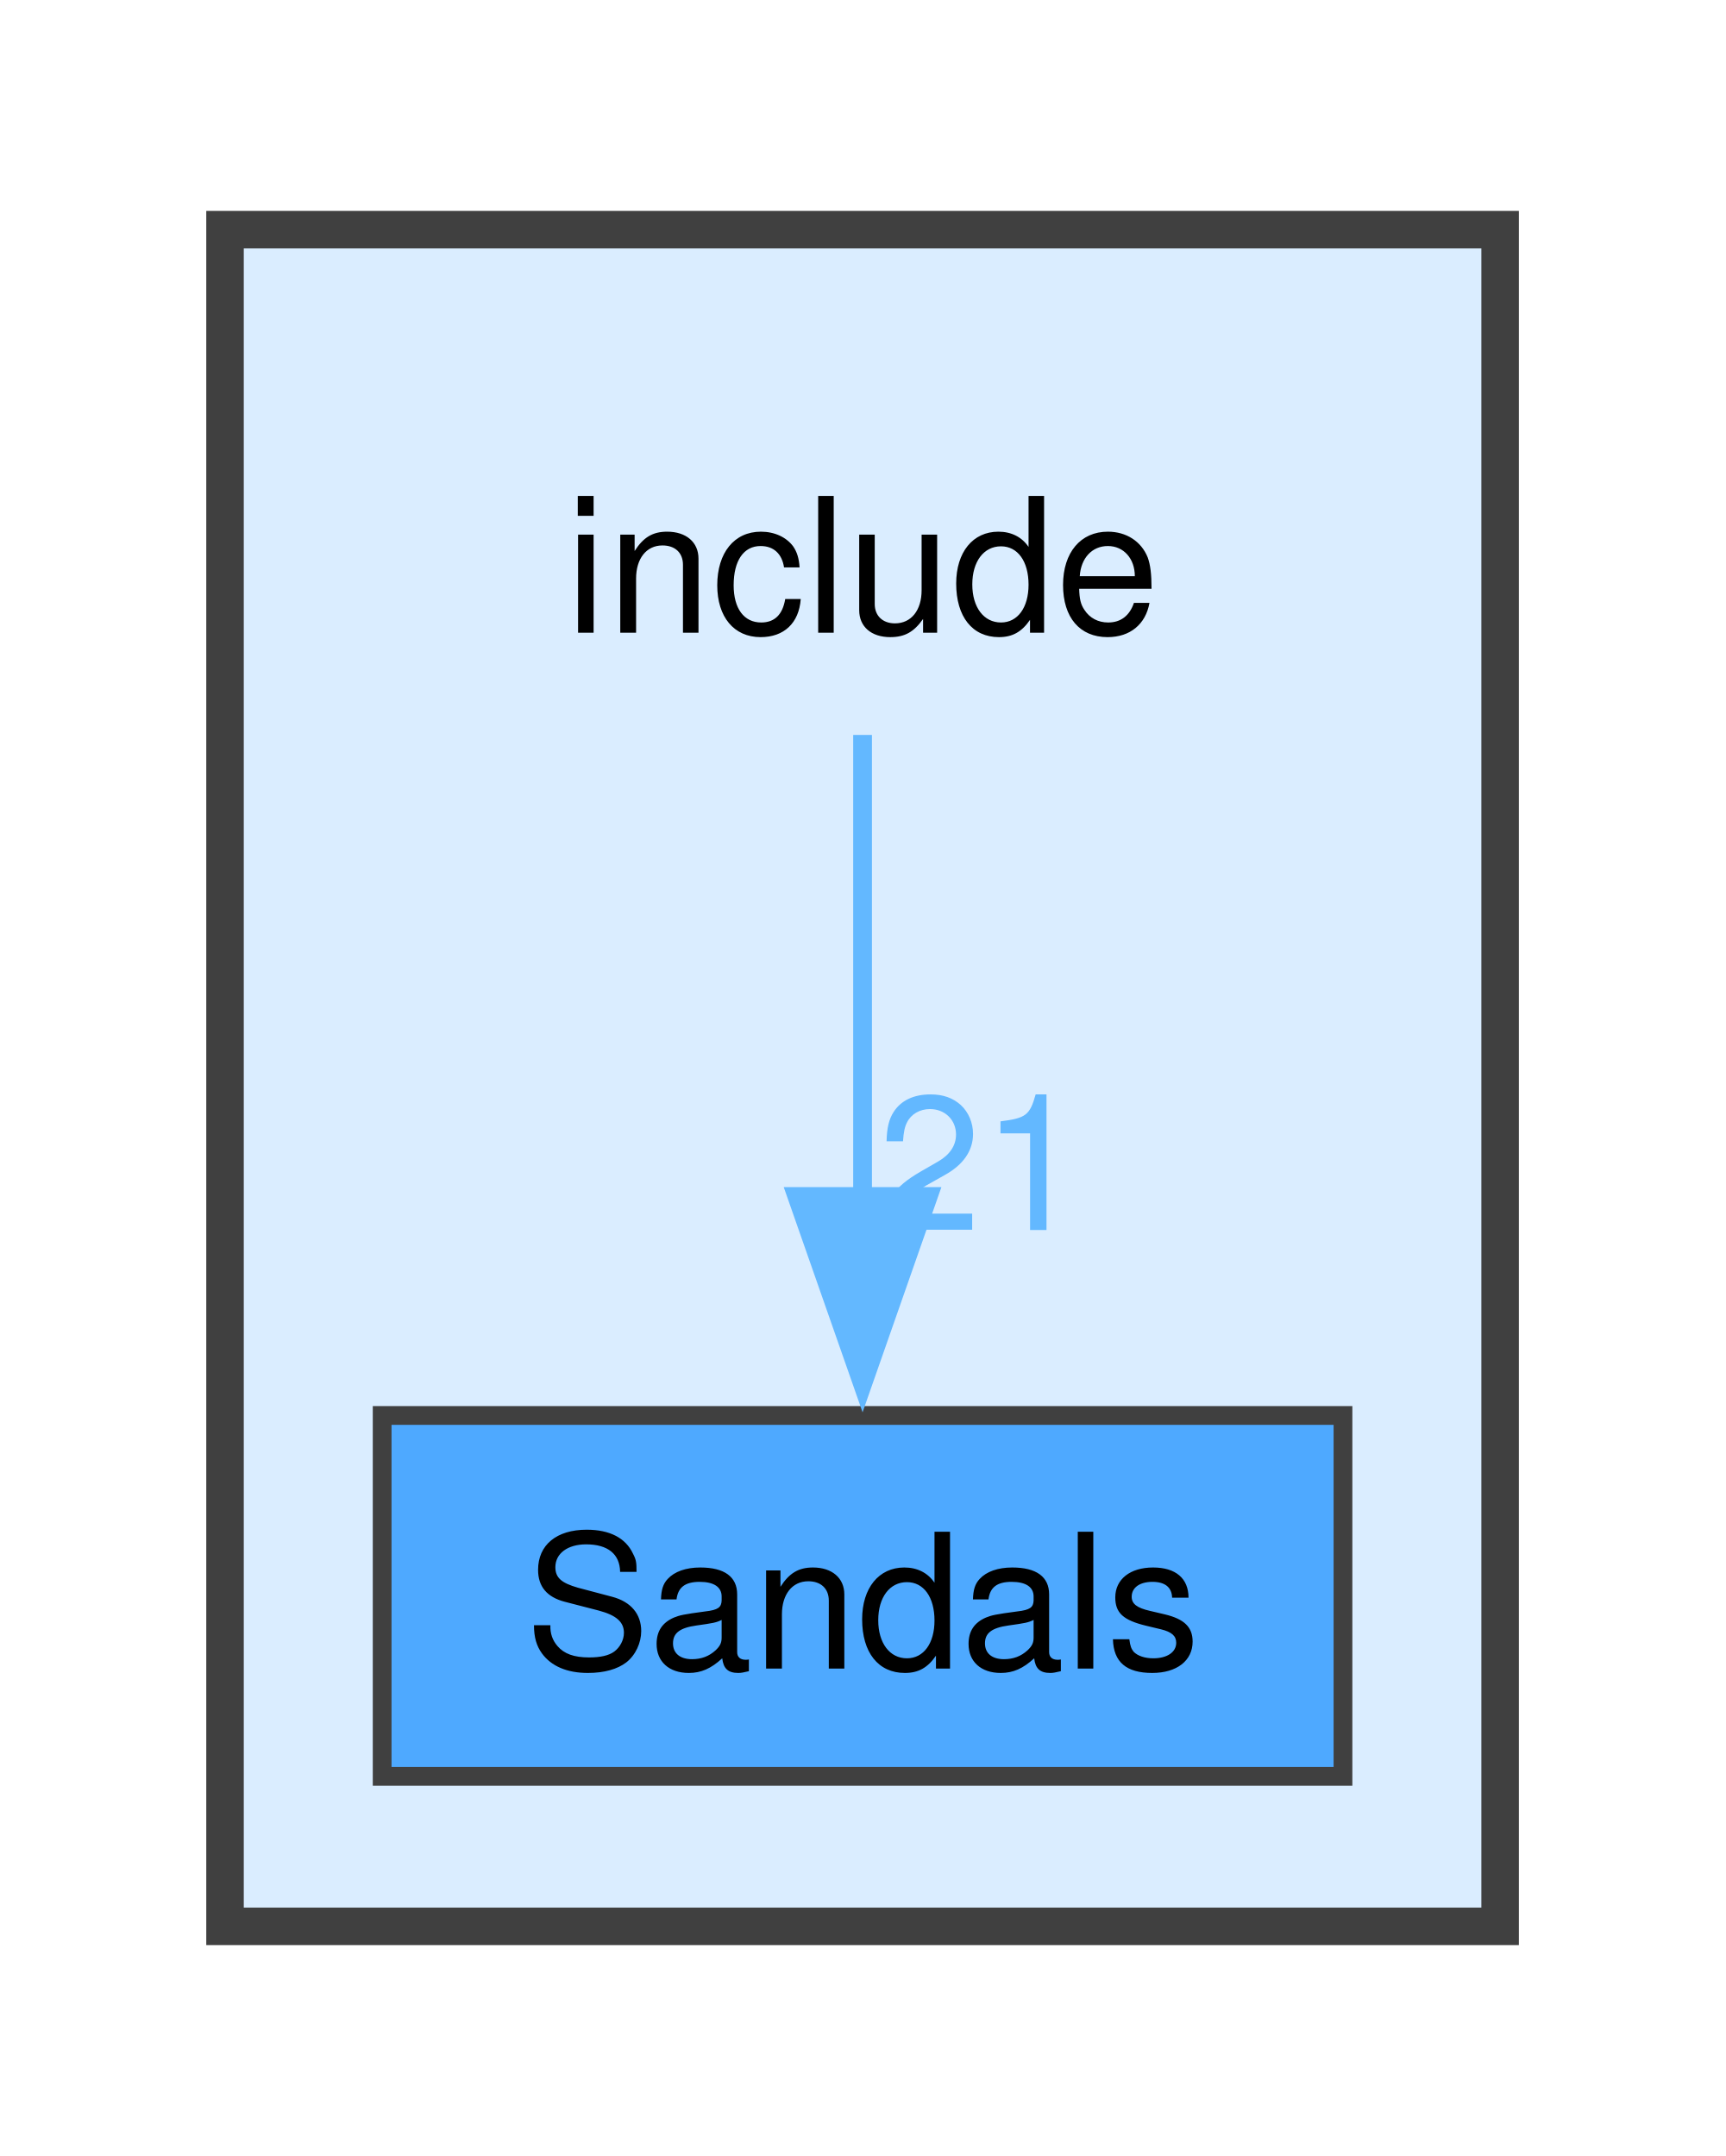
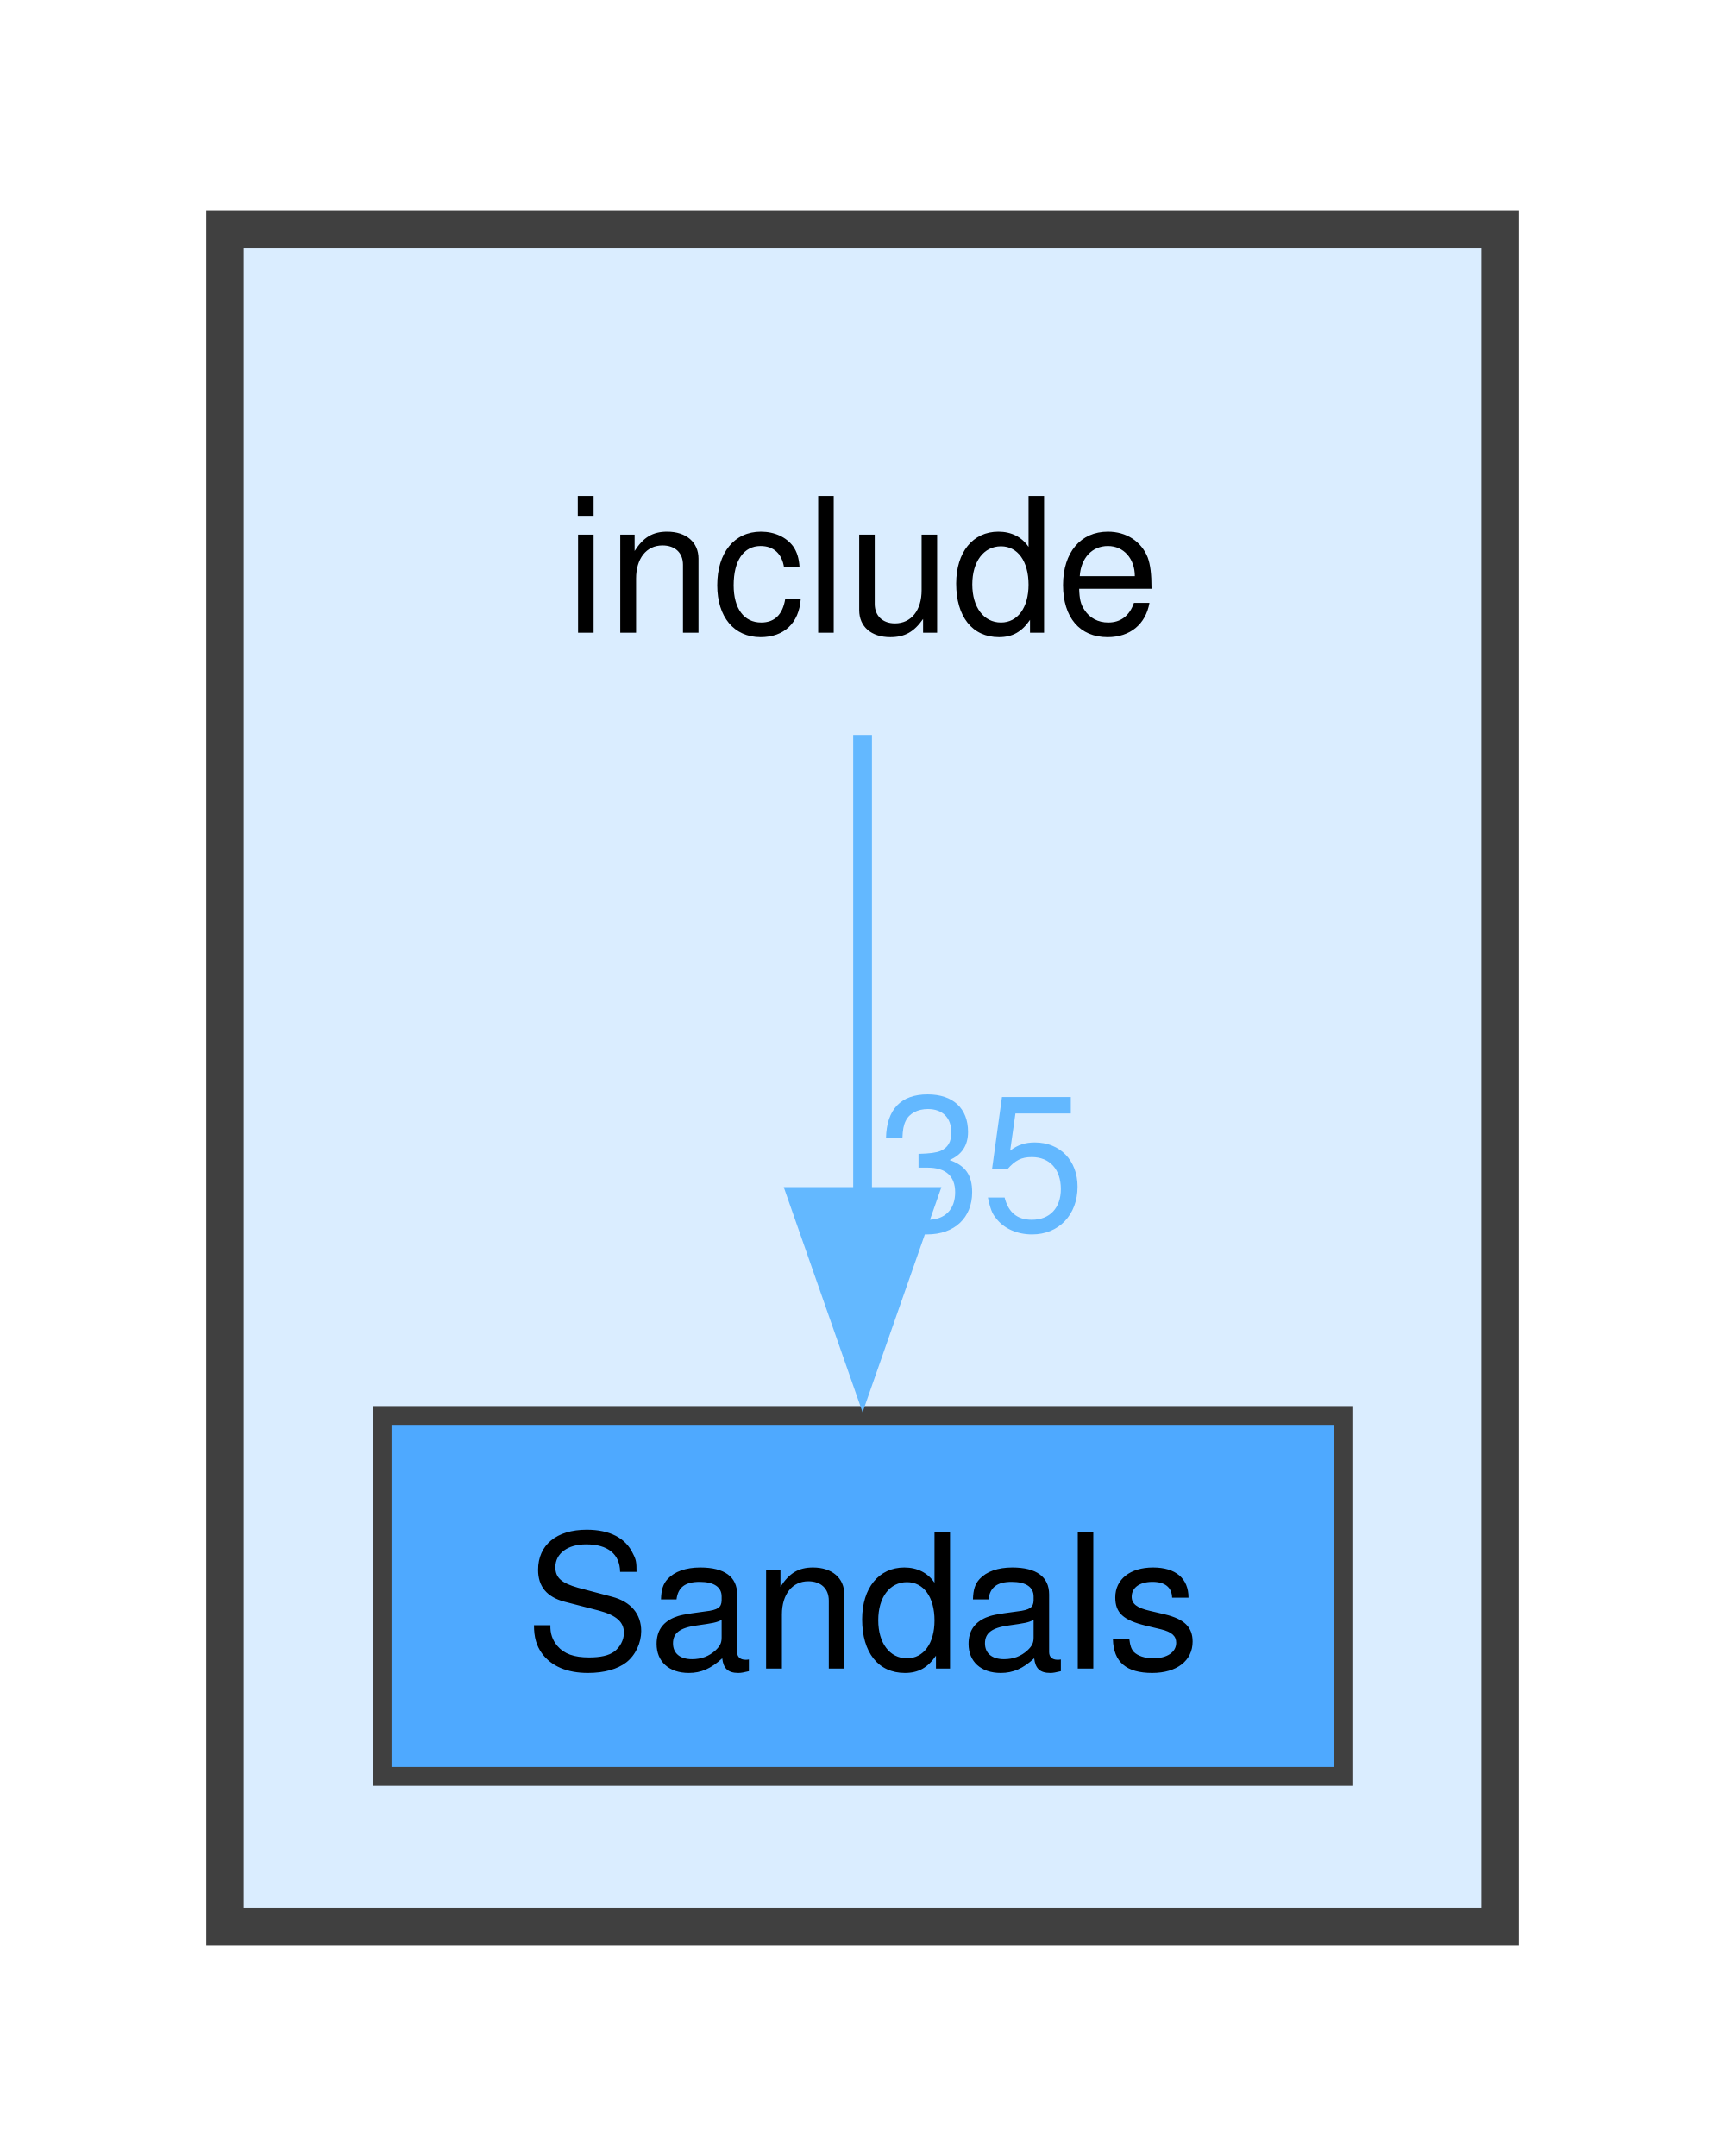
<svg xmlns="http://www.w3.org/2000/svg" xmlns:xlink="http://www.w3.org/1999/xlink" width="92pt" height="115pt" viewBox="0.00 0.00 92.00 114.50">
  <g id="graph0" class="graph" transform="scale(1 1) rotate(0) translate(4 110.5)">
    <g id="clust1" class="cluster">
      <g id="a_clust1">
        <a xlink:href="dir_d44c64559bbebec7f509842c48db8b23.html" target="_top">
          <polygon fill="#daedff" stroke="#404040" stroke-width="2" points="8,-8 8,-98.5 76,-98.5 76,-8 8,-8" />
        </a>
      </g>
    </g>
    <g id="node1" class="node">
      <text text-anchor="middle" x="42" y="-77" font-family="Helvetica,sans-Serif" font-size="10.00">include</text>
    </g>
    <g id="node2" class="node">
      <g id="a_node2">
        <a xlink:href="dir_897bfc2149a094f38e3fcfed941b9c13.html" target="_top" xlink:title="Sandals">
          <polygon fill="#4ea9ff" stroke="#404040" points="67.62,-35.25 16.38,-35.25 16.38,-16 67.62,-16 67.62,-35.25" />
          <text text-anchor="middle" x="42" y="-21.75" font-family="Helvetica,sans-Serif" font-size="10.00">Sandals</text>
        </a>
      </g>
    </g>
    <g id="edge1" class="edge">
      <g id="a_edge1">
-         <a xlink:href="dir_000000_000003.html" target="_top">
+         <a xlink:href="dir_000000_000002.html" target="_top">
          <path fill="none" stroke="#63b8ff" d="M42,-71.55C42,-64.95 42,-55.44 42,-46.86" />
          <polygon fill="#63b8ff" stroke="#63b8ff" points="45.5,-46.93 42,-36.93 38.5,-46.93 45.5,-46.93" />
        </a>
      </g>
      <g id="a_edge1-headlabel">
-         <a xlink:href="dir_000000_000003.html" target="_top" xlink:title="21">
-           <text text-anchor="middle" x="48.34" y="-45.14" font-family="Helvetica,sans-Serif" font-size="10.00" fill="#63b8ff">21</text>
+         <a xlink:href="dir_000000_000002.html" target="_top" xlink:title="35">
+           <text text-anchor="middle" x="48.34" y="-45.14" font-family="Helvetica,sans-Serif" font-size="10.00" fill="#63b8ff">35</text>
        </a>
      </g>
    </g>
  </g>
</svg>
